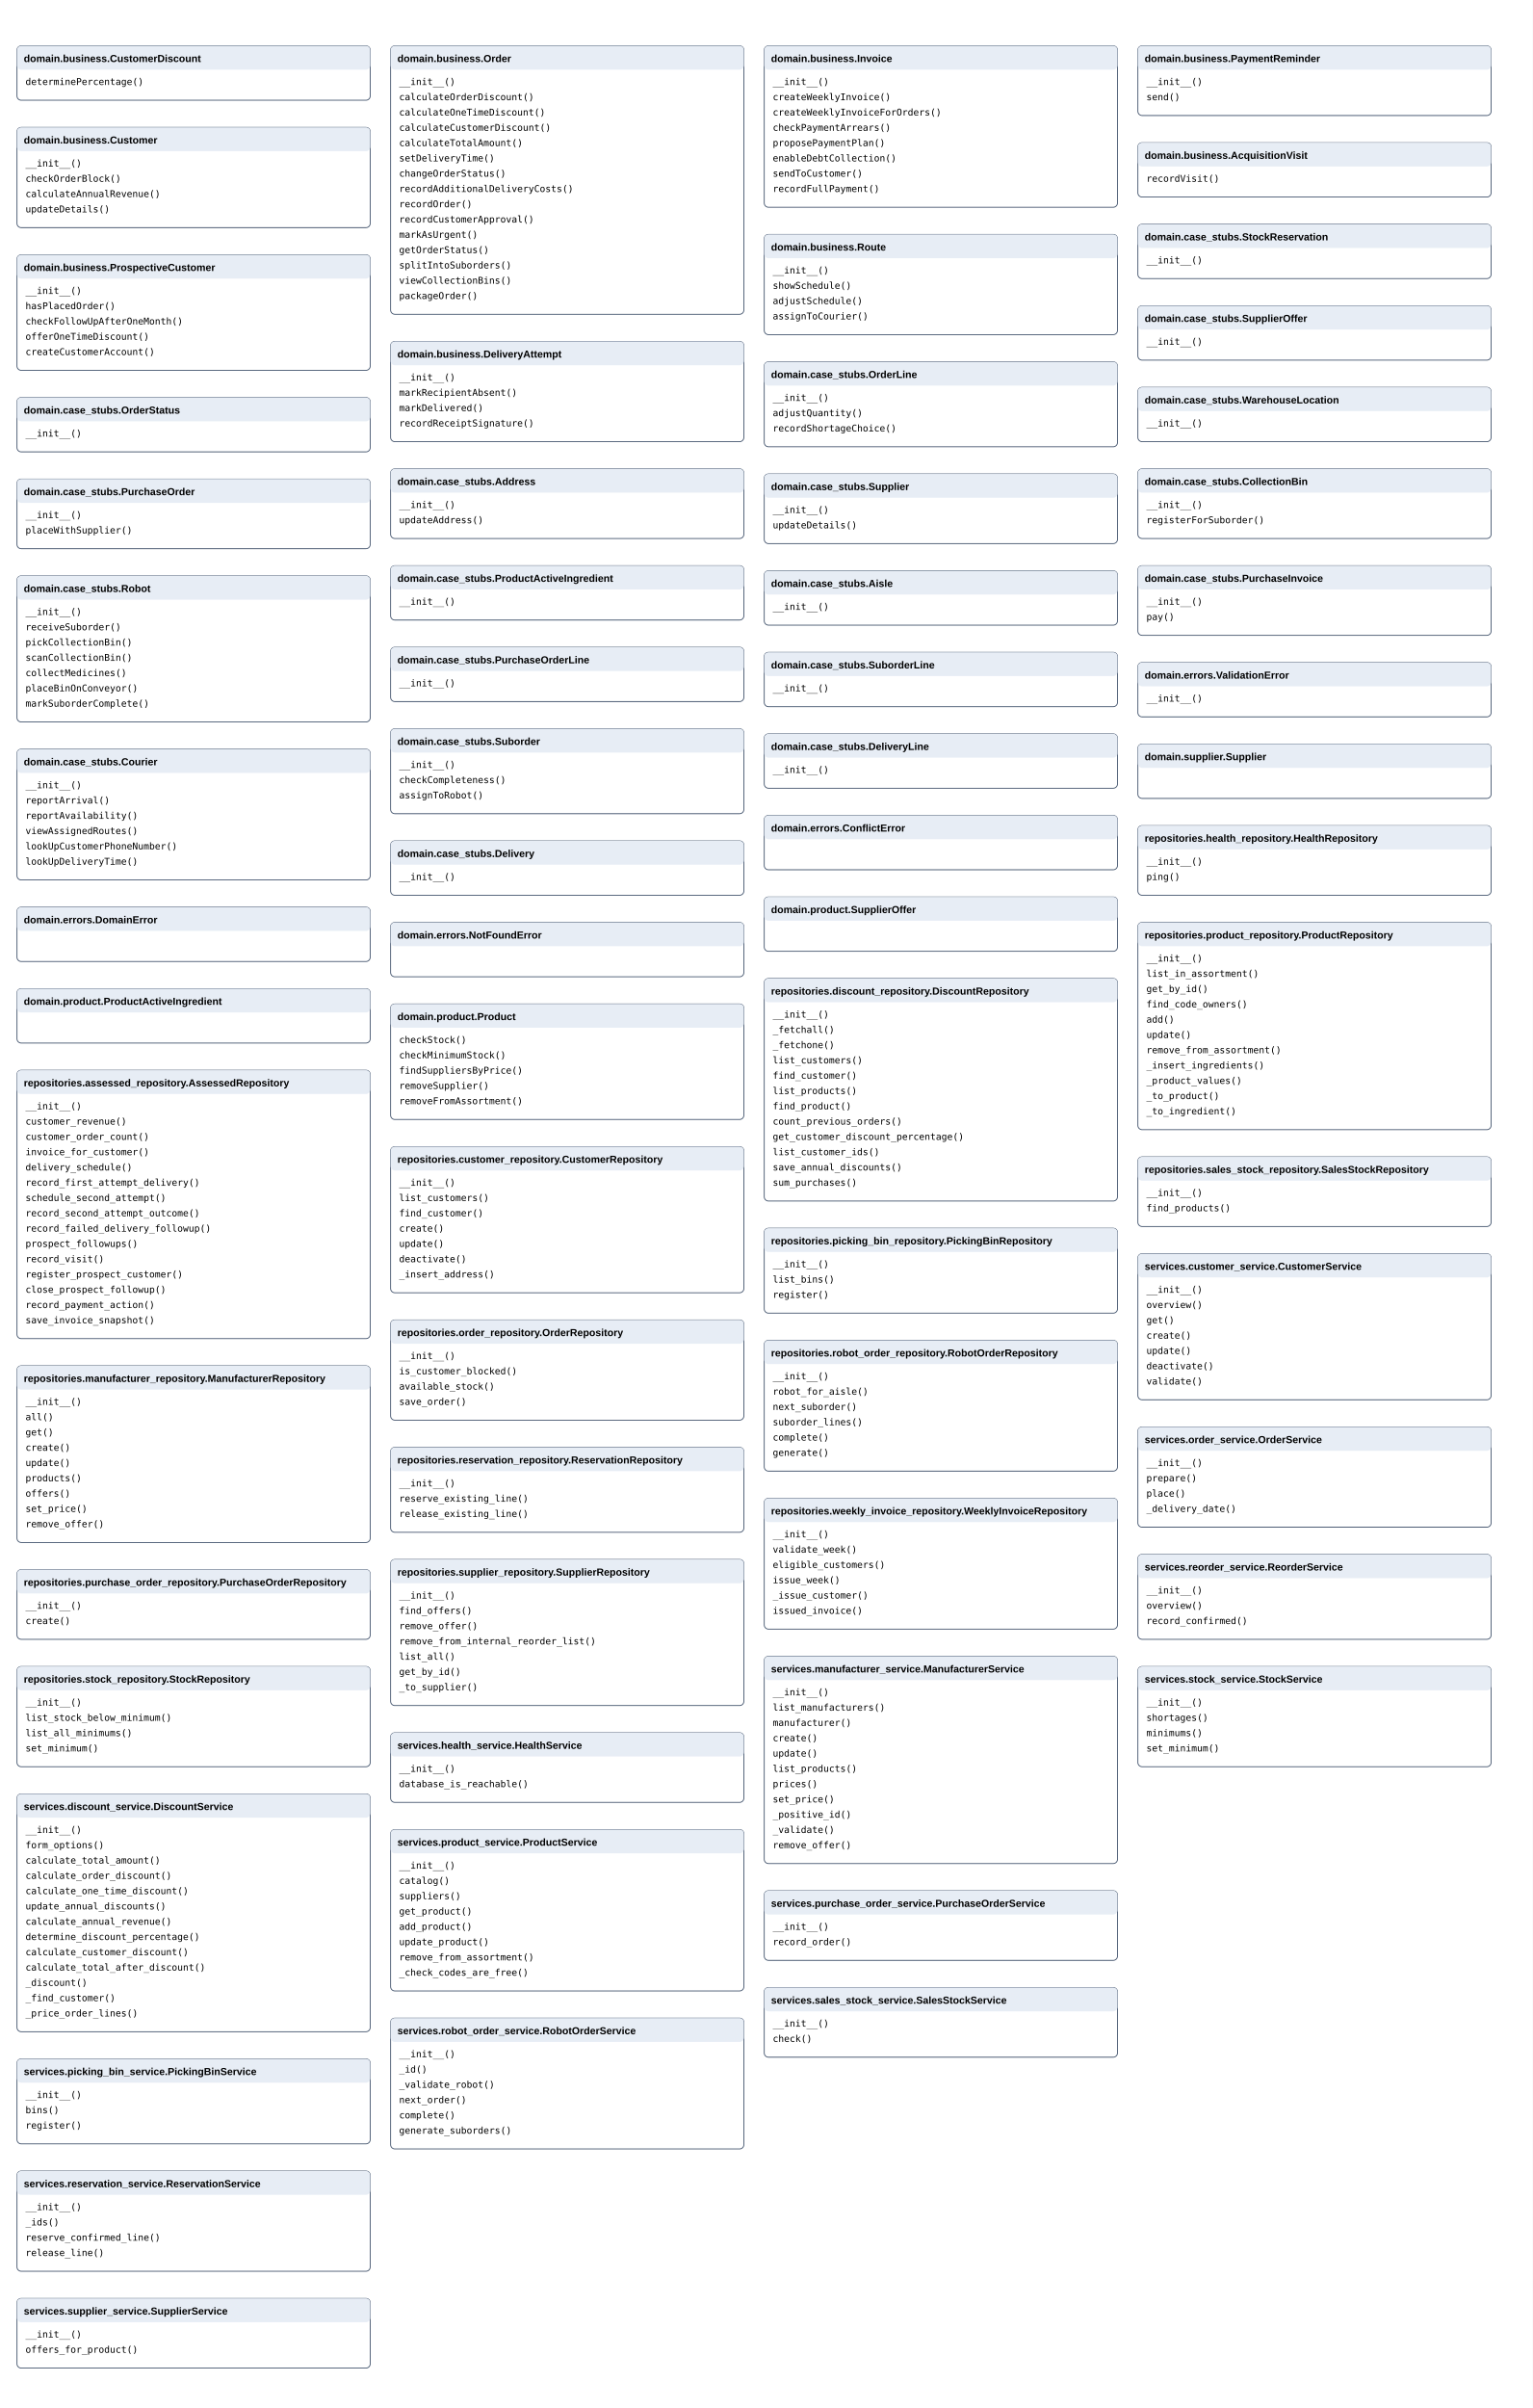
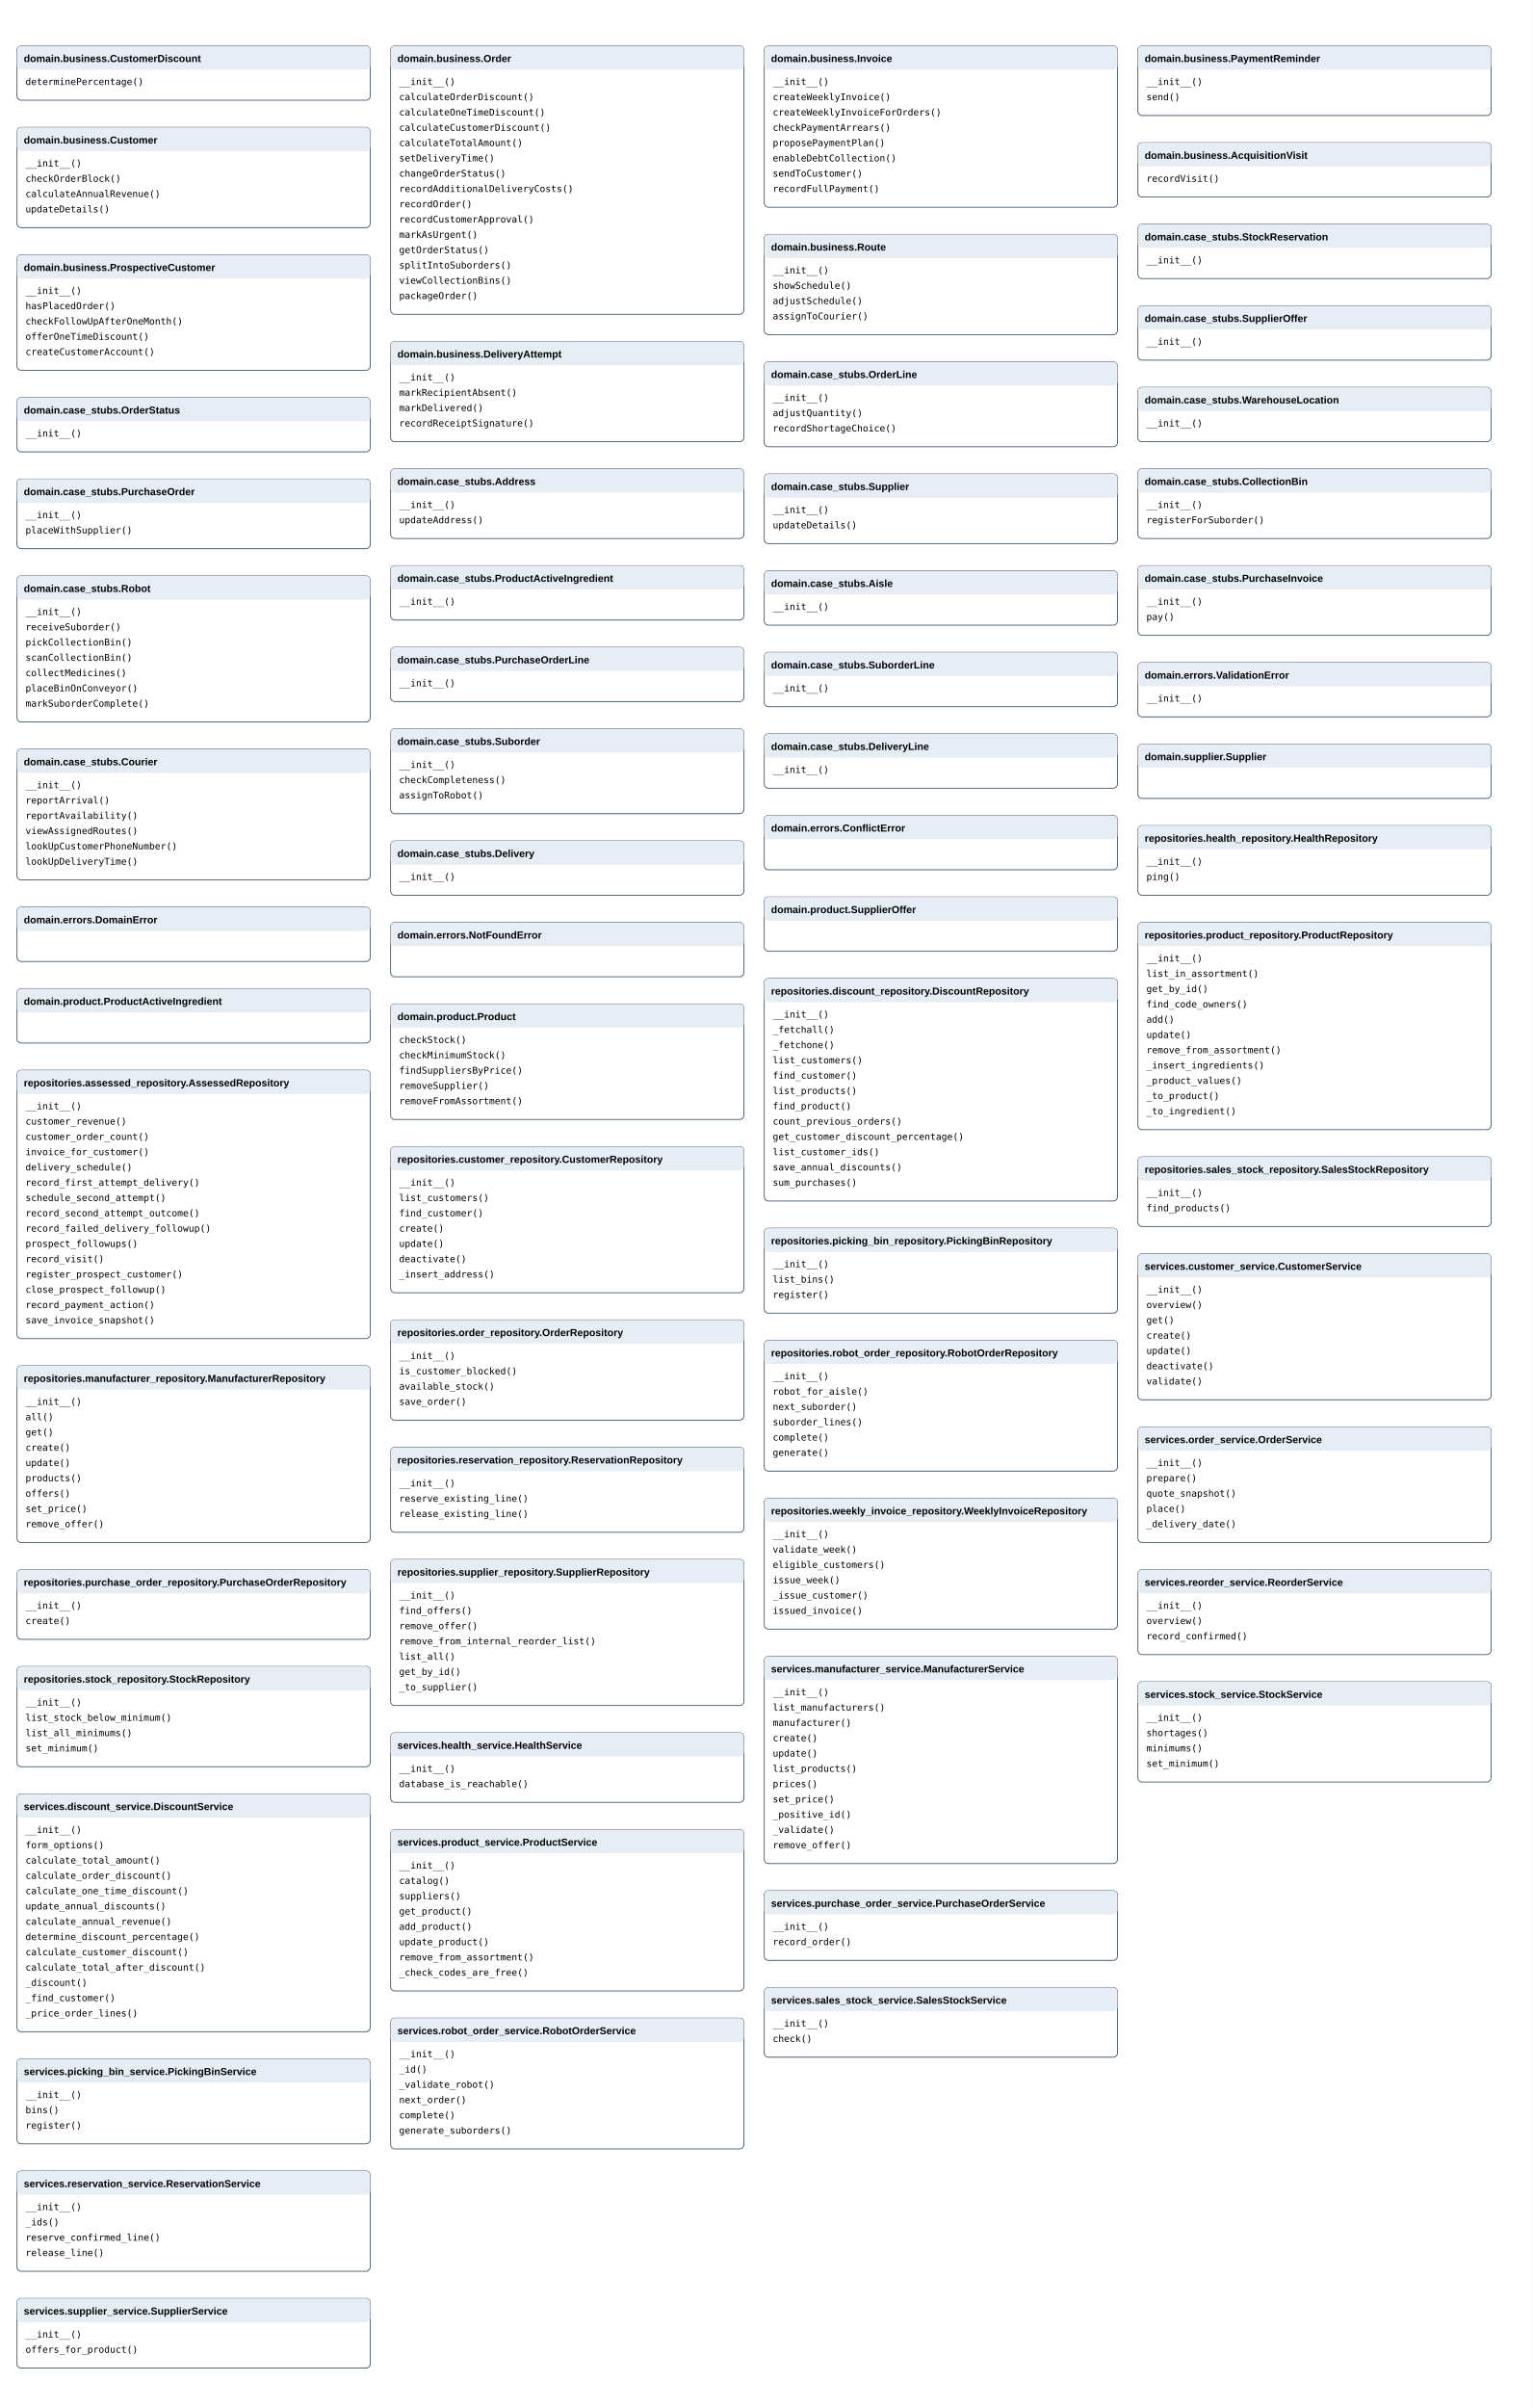
<svg xmlns="http://www.w3.org/2000/svg" viewBox="0 0 1805 2835" width="1805" height="2835">
  <rect width="100%" height="100%" fill="white" />
  <rect x="20" y="54" width="416" height="64" rx="5" stroke="#42536C" fill="#fff" />
  <rect x="20" y="54" width="416" height="28" rx="5" fill="#E7EDF5" />
  <text x="28" y="73" font-family="Arial" font-size="12" font-weight="bold">domain.business.CustomerDiscount</text>
  <text x="30" y="100" font-family="monospace" font-size="11">determinePercentage()</text>
  <rect x="460" y="54" width="416" height="316" rx="5" stroke="#42536C" fill="#fff" />
  <rect x="460" y="54" width="416" height="28" rx="5" fill="#E7EDF5" />
  <text x="468" y="73" font-family="Arial" font-size="12" font-weight="bold">domain.business.Order</text>
  <text x="470" y="100" font-family="monospace" font-size="11">__init__()</text>
  <text x="470" y="118" font-family="monospace" font-size="11">calculateOrderDiscount()</text>
  <text x="470" y="136" font-family="monospace" font-size="11">calculateOneTimeDiscount()</text>
  <text x="470" y="154" font-family="monospace" font-size="11">calculateCustomerDiscount()</text>
  <text x="470" y="172" font-family="monospace" font-size="11">calculateTotalAmount()</text>
  <text x="470" y="190" font-family="monospace" font-size="11">setDeliveryTime()</text>
  <text x="470" y="208" font-family="monospace" font-size="11">changeOrderStatus()</text>
  <text x="470" y="226" font-family="monospace" font-size="11">recordAdditionalDeliveryCosts()</text>
  <text x="470" y="244" font-family="monospace" font-size="11">recordOrder()</text>
  <text x="470" y="262" font-family="monospace" font-size="11">recordCustomerApproval()</text>
  <text x="470" y="280" font-family="monospace" font-size="11">markAsUrgent()</text>
  <text x="470" y="298" font-family="monospace" font-size="11">getOrderStatus()</text>
  <text x="470" y="316" font-family="monospace" font-size="11">splitIntoSuborders()</text>
  <text x="470" y="334" font-family="monospace" font-size="11">viewCollectionBins()</text>
  <text x="470" y="352" font-family="monospace" font-size="11">packageOrder()</text>
  <rect x="900" y="54" width="416" height="190" rx="5" stroke="#42536C" fill="#fff" />
  <rect x="900" y="54" width="416" height="28" rx="5" fill="#E7EDF5" />
  <text x="908" y="73" font-family="Arial" font-size="12" font-weight="bold">domain.business.Invoice</text>
  <text x="910" y="100" font-family="monospace" font-size="11">__init__()</text>
  <text x="910" y="118" font-family="monospace" font-size="11">createWeeklyInvoice()</text>
  <text x="910" y="136" font-family="monospace" font-size="11">createWeeklyInvoiceForOrders()</text>
  <text x="910" y="154" font-family="monospace" font-size="11">checkPaymentArrears()</text>
  <text x="910" y="172" font-family="monospace" font-size="11">proposePaymentPlan()</text>
  <text x="910" y="190" font-family="monospace" font-size="11">enableDebtCollection()</text>
  <text x="910" y="208" font-family="monospace" font-size="11">sendToCustomer()</text>
  <text x="910" y="226" font-family="monospace" font-size="11">recordFullPayment()</text>
  <rect x="1340" y="54" width="416" height="82" rx="5" stroke="#42536C" fill="#fff" />
  <rect x="1340" y="54" width="416" height="28" rx="5" fill="#E7EDF5" />
  <text x="1348" y="73" font-family="Arial" font-size="12" font-weight="bold">domain.business.PaymentReminder</text>
  <text x="1350" y="100" font-family="monospace" font-size="11">__init__()</text>
  <text x="1350" y="118" font-family="monospace" font-size="11">send()</text>
  <rect x="20" y="150" width="416" height="118" rx="5" stroke="#42536C" fill="#fff" />
  <rect x="20" y="150" width="416" height="28" rx="5" fill="#E7EDF5" />
  <text x="28" y="169" font-family="Arial" font-size="12" font-weight="bold">domain.business.Customer</text>
  <text x="30" y="196" font-family="monospace" font-size="11">__init__()</text>
  <text x="30" y="214" font-family="monospace" font-size="11">checkOrderBlock()</text>
  <text x="30" y="232" font-family="monospace" font-size="11">calculateAnnualRevenue()</text>
  <text x="30" y="250" font-family="monospace" font-size="11">updateDetails()</text>
  <rect x="460" y="402" width="416" height="118" rx="5" stroke="#42536C" fill="#fff" />
  <rect x="460" y="402" width="416" height="28" rx="5" fill="#E7EDF5" />
  <text x="468" y="421" font-family="Arial" font-size="12" font-weight="bold">domain.business.DeliveryAttempt</text>
  <text x="470" y="448" font-family="monospace" font-size="11">__init__()</text>
  <text x="470" y="466" font-family="monospace" font-size="11">markRecipientAbsent()</text>
  <text x="470" y="484" font-family="monospace" font-size="11">markDelivered()</text>
  <text x="470" y="502" font-family="monospace" font-size="11">recordReceiptSignature()</text>
  <rect x="900" y="276" width="416" height="118" rx="5" stroke="#42536C" fill="#fff" />
  <rect x="900" y="276" width="416" height="28" rx="5" fill="#E7EDF5" />
  <text x="908" y="295" font-family="Arial" font-size="12" font-weight="bold">domain.business.Route</text>
  <text x="910" y="322" font-family="monospace" font-size="11">__init__()</text>
  <text x="910" y="340" font-family="monospace" font-size="11">showSchedule()</text>
  <text x="910" y="358" font-family="monospace" font-size="11">adjustSchedule()</text>
  <text x="910" y="376" font-family="monospace" font-size="11">assignToCourier()</text>
  <rect x="1340" y="168" width="416" height="64" rx="5" stroke="#42536C" fill="#fff" />
  <rect x="1340" y="168" width="416" height="28" rx="5" fill="#E7EDF5" />
  <text x="1348" y="187" font-family="Arial" font-size="12" font-weight="bold">domain.business.AcquisitionVisit</text>
  <text x="1350" y="214" font-family="monospace" font-size="11">recordVisit()</text>
  <rect x="20" y="300" width="416" height="136" rx="5" stroke="#42536C" fill="#fff" />
  <rect x="20" y="300" width="416" height="28" rx="5" fill="#E7EDF5" />
  <text x="28" y="319" font-family="Arial" font-size="12" font-weight="bold">domain.business.ProspectiveCustomer</text>
  <text x="30" y="346" font-family="monospace" font-size="11">__init__()</text>
  <text x="30" y="364" font-family="monospace" font-size="11">hasPlacedOrder()</text>
  <text x="30" y="382" font-family="monospace" font-size="11">checkFollowUpAfterOneMonth()</text>
  <text x="30" y="400" font-family="monospace" font-size="11">offerOneTimeDiscount()</text>
  <text x="30" y="418" font-family="monospace" font-size="11">createCustomerAccount()</text>
  <rect x="460" y="552" width="416" height="82" rx="5" stroke="#42536C" fill="#fff" />
  <rect x="460" y="552" width="416" height="28" rx="5" fill="#E7EDF5" />
  <text x="468" y="571" font-family="Arial" font-size="12" font-weight="bold">domain.case_stubs.Address</text>
  <text x="470" y="598" font-family="monospace" font-size="11">__init__()</text>
  <text x="470" y="616" font-family="monospace" font-size="11">updateAddress()</text>
  <rect x="900" y="426" width="416" height="100" rx="5" stroke="#42536C" fill="#fff" />
  <rect x="900" y="426" width="416" height="28" rx="5" fill="#E7EDF5" />
  <text x="908" y="445" font-family="Arial" font-size="12" font-weight="bold">domain.case_stubs.OrderLine</text>
  <text x="910" y="472" font-family="monospace" font-size="11">__init__()</text>
  <text x="910" y="490" font-family="monospace" font-size="11">adjustQuantity()</text>
  <text x="910" y="508" font-family="monospace" font-size="11">recordShortageChoice()</text>
  <rect x="1340" y="264" width="416" height="64" rx="5" stroke="#42536C" fill="#fff" />
  <rect x="1340" y="264" width="416" height="28" rx="5" fill="#E7EDF5" />
  <text x="1348" y="283" font-family="Arial" font-size="12" font-weight="bold">domain.case_stubs.StockReservation</text>
  <text x="1350" y="310" font-family="monospace" font-size="11">__init__()</text>
  <rect x="20" y="468" width="416" height="64" rx="5" stroke="#42536C" fill="#fff" />
  <rect x="20" y="468" width="416" height="28" rx="5" fill="#E7EDF5" />
  <text x="28" y="487" font-family="Arial" font-size="12" font-weight="bold">domain.case_stubs.OrderStatus</text>
  <text x="30" y="514" font-family="monospace" font-size="11">__init__()</text>
  <rect x="460" y="666" width="416" height="64" rx="5" stroke="#42536C" fill="#fff" />
  <rect x="460" y="666" width="416" height="28" rx="5" fill="#E7EDF5" />
  <text x="468" y="685" font-family="Arial" font-size="12" font-weight="bold">domain.case_stubs.ProductActiveIngredient</text>
  <text x="470" y="712" font-family="monospace" font-size="11">__init__()</text>
  <rect x="900" y="558" width="416" height="82" rx="5" stroke="#42536C" fill="#fff" />
  <rect x="900" y="558" width="416" height="28" rx="5" fill="#E7EDF5" />
  <text x="908" y="577" font-family="Arial" font-size="12" font-weight="bold">domain.case_stubs.Supplier</text>
  <text x="910" y="604" font-family="monospace" font-size="11">__init__()</text>
  <text x="910" y="622" font-family="monospace" font-size="11">updateDetails()</text>
  <rect x="1340" y="360" width="416" height="64" rx="5" stroke="#42536C" fill="#fff" />
  <rect x="1340" y="360" width="416" height="28" rx="5" fill="#E7EDF5" />
  <text x="1348" y="379" font-family="Arial" font-size="12" font-weight="bold">domain.case_stubs.SupplierOffer</text>
  <text x="1350" y="406" font-family="monospace" font-size="11">__init__()</text>
  <rect x="20" y="564" width="416" height="82" rx="5" stroke="#42536C" fill="#fff" />
  <rect x="20" y="564" width="416" height="28" rx="5" fill="#E7EDF5" />
  <text x="28" y="583" font-family="Arial" font-size="12" font-weight="bold">domain.case_stubs.PurchaseOrder</text>
  <text x="30" y="610" font-family="monospace" font-size="11">__init__()</text>
  <text x="30" y="628" font-family="monospace" font-size="11">placeWithSupplier()</text>
  <rect x="460" y="762" width="416" height="64" rx="5" stroke="#42536C" fill="#fff" />
  <rect x="460" y="762" width="416" height="28" rx="5" fill="#E7EDF5" />
  <text x="468" y="781" font-family="Arial" font-size="12" font-weight="bold">domain.case_stubs.PurchaseOrderLine</text>
  <text x="470" y="808" font-family="monospace" font-size="11">__init__()</text>
  <rect x="900" y="672" width="416" height="64" rx="5" stroke="#42536C" fill="#fff" />
  <rect x="900" y="672" width="416" height="28" rx="5" fill="#E7EDF5" />
  <text x="908" y="691" font-family="Arial" font-size="12" font-weight="bold">domain.case_stubs.Aisle</text>
  <text x="910" y="718" font-family="monospace" font-size="11">__init__()</text>
  <rect x="1340" y="456" width="416" height="64" rx="5" stroke="#42536C" fill="#fff" />
  <rect x="1340" y="456" width="416" height="28" rx="5" fill="#E7EDF5" />
  <text x="1348" y="475" font-family="Arial" font-size="12" font-weight="bold">domain.case_stubs.WarehouseLocation</text>
  <text x="1350" y="502" font-family="monospace" font-size="11">__init__()</text>
  <rect x="20" y="678" width="416" height="172" rx="5" stroke="#42536C" fill="#fff" />
  <rect x="20" y="678" width="416" height="28" rx="5" fill="#E7EDF5" />
  <text x="28" y="697" font-family="Arial" font-size="12" font-weight="bold">domain.case_stubs.Robot</text>
  <text x="30" y="724" font-family="monospace" font-size="11">__init__()</text>
  <text x="30" y="742" font-family="monospace" font-size="11">receiveSuborder()</text>
  <text x="30" y="760" font-family="monospace" font-size="11">pickCollectionBin()</text>
  <text x="30" y="778" font-family="monospace" font-size="11">scanCollectionBin()</text>
  <text x="30" y="796" font-family="monospace" font-size="11">collectMedicines()</text>
  <text x="30" y="814" font-family="monospace" font-size="11">placeBinOnConveyor()</text>
  <text x="30" y="832" font-family="monospace" font-size="11">markSuborderComplete()</text>
  <rect x="460" y="858" width="416" height="100" rx="5" stroke="#42536C" fill="#fff" />
  <rect x="460" y="858" width="416" height="28" rx="5" fill="#E7EDF5" />
  <text x="468" y="877" font-family="Arial" font-size="12" font-weight="bold">domain.case_stubs.Suborder</text>
  <text x="470" y="904" font-family="monospace" font-size="11">__init__()</text>
  <text x="470" y="922" font-family="monospace" font-size="11">checkCompleteness()</text>
  <text x="470" y="940" font-family="monospace" font-size="11">assignToRobot()</text>
  <rect x="900" y="768" width="416" height="64" rx="5" stroke="#42536C" fill="#fff" />
  <rect x="900" y="768" width="416" height="28" rx="5" fill="#E7EDF5" />
  <text x="908" y="787" font-family="Arial" font-size="12" font-weight="bold">domain.case_stubs.SuborderLine</text>
  <text x="910" y="814" font-family="monospace" font-size="11">__init__()</text>
  <rect x="1340" y="552" width="416" height="82" rx="5" stroke="#42536C" fill="#fff" />
  <rect x="1340" y="552" width="416" height="28" rx="5" fill="#E7EDF5" />
  <text x="1348" y="571" font-family="Arial" font-size="12" font-weight="bold">domain.case_stubs.CollectionBin</text>
  <text x="1350" y="598" font-family="monospace" font-size="11">__init__()</text>
  <text x="1350" y="616" font-family="monospace" font-size="11">registerForSuborder()</text>
  <rect x="20" y="882" width="416" height="154" rx="5" stroke="#42536C" fill="#fff" />
  <rect x="20" y="882" width="416" height="28" rx="5" fill="#E7EDF5" />
  <text x="28" y="901" font-family="Arial" font-size="12" font-weight="bold">domain.case_stubs.Courier</text>
  <text x="30" y="928" font-family="monospace" font-size="11">__init__()</text>
  <text x="30" y="946" font-family="monospace" font-size="11">reportArrival()</text>
  <text x="30" y="964" font-family="monospace" font-size="11">reportAvailability()</text>
  <text x="30" y="982" font-family="monospace" font-size="11">viewAssignedRoutes()</text>
  <text x="30" y="1000" font-family="monospace" font-size="11">lookUpCustomerPhoneNumber()</text>
  <text x="30" y="1018" font-family="monospace" font-size="11">lookUpDeliveryTime()</text>
  <rect x="460" y="990" width="416" height="64" rx="5" stroke="#42536C" fill="#fff" />
  <rect x="460" y="990" width="416" height="28" rx="5" fill="#E7EDF5" />
  <text x="468" y="1009" font-family="Arial" font-size="12" font-weight="bold">domain.case_stubs.Delivery</text>
  <text x="470" y="1036" font-family="monospace" font-size="11">__init__()</text>
  <rect x="900" y="864" width="416" height="64" rx="5" stroke="#42536C" fill="#fff" />
  <rect x="900" y="864" width="416" height="28" rx="5" fill="#E7EDF5" />
  <text x="908" y="883" font-family="Arial" font-size="12" font-weight="bold">domain.case_stubs.DeliveryLine</text>
  <text x="910" y="910" font-family="monospace" font-size="11">__init__()</text>
  <rect x="1340" y="666" width="416" height="82" rx="5" stroke="#42536C" fill="#fff" />
  <rect x="1340" y="666" width="416" height="28" rx="5" fill="#E7EDF5" />
  <text x="1348" y="685" font-family="Arial" font-size="12" font-weight="bold">domain.case_stubs.PurchaseInvoice</text>
  <text x="1350" y="712" font-family="monospace" font-size="11">__init__()</text>
  <text x="1350" y="730" font-family="monospace" font-size="11">pay()</text>
  <rect x="20" y="1068" width="416" height="64" rx="5" stroke="#42536C" fill="#fff" />
  <rect x="20" y="1068" width="416" height="28" rx="5" fill="#E7EDF5" />
  <text x="28" y="1087" font-family="Arial" font-size="12" font-weight="bold">domain.errors.DomainError</text>
  <rect x="460" y="1086" width="416" height="64" rx="5" stroke="#42536C" fill="#fff" />
  <rect x="460" y="1086" width="416" height="28" rx="5" fill="#E7EDF5" />
  <text x="468" y="1105" font-family="Arial" font-size="12" font-weight="bold">domain.errors.NotFoundError</text>
  <rect x="900" y="960" width="416" height="64" rx="5" stroke="#42536C" fill="#fff" />
  <rect x="900" y="960" width="416" height="28" rx="5" fill="#E7EDF5" />
  <text x="908" y="979" font-family="Arial" font-size="12" font-weight="bold">domain.errors.ConflictError</text>
  <rect x="1340" y="780" width="416" height="64" rx="5" stroke="#42536C" fill="#fff" />
  <rect x="1340" y="780" width="416" height="28" rx="5" fill="#E7EDF5" />
  <text x="1348" y="799" font-family="Arial" font-size="12" font-weight="bold">domain.errors.ValidationError</text>
  <text x="1350" y="826" font-family="monospace" font-size="11">__init__()</text>
  <rect x="20" y="1164" width="416" height="64" rx="5" stroke="#42536C" fill="#fff" />
  <rect x="20" y="1164" width="416" height="28" rx="5" fill="#E7EDF5" />
  <text x="28" y="1183" font-family="Arial" font-size="12" font-weight="bold">domain.product.ProductActiveIngredient</text>
  <rect x="460" y="1182" width="416" height="136" rx="5" stroke="#42536C" fill="#fff" />
  <rect x="460" y="1182" width="416" height="28" rx="5" fill="#E7EDF5" />
  <text x="468" y="1201" font-family="Arial" font-size="12" font-weight="bold">domain.product.Product</text>
  <text x="470" y="1228" font-family="monospace" font-size="11">checkStock()</text>
  <text x="470" y="1246" font-family="monospace" font-size="11">checkMinimumStock()</text>
  <text x="470" y="1264" font-family="monospace" font-size="11">findSuppliersByPrice()</text>
  <text x="470" y="1282" font-family="monospace" font-size="11">removeSupplier()</text>
  <text x="470" y="1300" font-family="monospace" font-size="11">removeFromAssortment()</text>
  <rect x="900" y="1056" width="416" height="64" rx="5" stroke="#42536C" fill="#fff" />
  <rect x="900" y="1056" width="416" height="28" rx="5" fill="#E7EDF5" />
  <text x="908" y="1075" font-family="Arial" font-size="12" font-weight="bold">domain.product.SupplierOffer</text>
  <rect x="1340" y="876" width="416" height="64" rx="5" stroke="#42536C" fill="#fff" />
  <rect x="1340" y="876" width="416" height="28" rx="5" fill="#E7EDF5" />
  <text x="1348" y="895" font-family="Arial" font-size="12" font-weight="bold">domain.supplier.Supplier</text>
  <rect x="20" y="1260" width="416" height="316" rx="5" stroke="#42536C" fill="#fff" />
  <rect x="20" y="1260" width="416" height="28" rx="5" fill="#E7EDF5" />
  <text x="28" y="1279" font-family="Arial" font-size="12" font-weight="bold">repositories.assessed_repository.AssessedRepository</text>
  <text x="30" y="1306" font-family="monospace" font-size="11">__init__()</text>
  <text x="30" y="1324" font-family="monospace" font-size="11">customer_revenue()</text>
  <text x="30" y="1342" font-family="monospace" font-size="11">customer_order_count()</text>
  <text x="30" y="1360" font-family="monospace" font-size="11">invoice_for_customer()</text>
  <text x="30" y="1378" font-family="monospace" font-size="11">delivery_schedule()</text>
  <text x="30" y="1396" font-family="monospace" font-size="11">record_first_attempt_delivery()</text>
  <text x="30" y="1414" font-family="monospace" font-size="11">schedule_second_attempt()</text>
  <text x="30" y="1432" font-family="monospace" font-size="11">record_second_attempt_outcome()</text>
  <text x="30" y="1450" font-family="monospace" font-size="11">record_failed_delivery_followup()</text>
  <text x="30" y="1468" font-family="monospace" font-size="11">prospect_followups()</text>
  <text x="30" y="1486" font-family="monospace" font-size="11">record_visit()</text>
  <text x="30" y="1504" font-family="monospace" font-size="11">register_prospect_customer()</text>
  <text x="30" y="1522" font-family="monospace" font-size="11">close_prospect_followup()</text>
  <text x="30" y="1540" font-family="monospace" font-size="11">record_payment_action()</text>
  <text x="30" y="1558" font-family="monospace" font-size="11">save_invoice_snapshot()</text>
  <rect x="460" y="1350" width="416" height="172" rx="5" stroke="#42536C" fill="#fff" />
  <rect x="460" y="1350" width="416" height="28" rx="5" fill="#E7EDF5" />
  <text x="468" y="1369" font-family="Arial" font-size="12" font-weight="bold">repositories.customer_repository.CustomerRepository</text>
  <text x="470" y="1396" font-family="monospace" font-size="11">__init__()</text>
  <text x="470" y="1414" font-family="monospace" font-size="11">list_customers()</text>
  <text x="470" y="1432" font-family="monospace" font-size="11">find_customer()</text>
  <text x="470" y="1450" font-family="monospace" font-size="11">create()</text>
  <text x="470" y="1468" font-family="monospace" font-size="11">update()</text>
  <text x="470" y="1486" font-family="monospace" font-size="11">deactivate()</text>
  <text x="470" y="1504" font-family="monospace" font-size="11">_insert_address()</text>
  <rect x="900" y="1152" width="416" height="262" rx="5" stroke="#42536C" fill="#fff" />
  <rect x="900" y="1152" width="416" height="28" rx="5" fill="#E7EDF5" />
  <text x="908" y="1171" font-family="Arial" font-size="12" font-weight="bold">repositories.discount_repository.DiscountRepository</text>
  <text x="910" y="1198" font-family="monospace" font-size="11">__init__()</text>
  <text x="910" y="1216" font-family="monospace" font-size="11">_fetchall()</text>
  <text x="910" y="1234" font-family="monospace" font-size="11">_fetchone()</text>
  <text x="910" y="1252" font-family="monospace" font-size="11">list_customers()</text>
  <text x="910" y="1270" font-family="monospace" font-size="11">find_customer()</text>
  <text x="910" y="1288" font-family="monospace" font-size="11">list_products()</text>
  <text x="910" y="1306" font-family="monospace" font-size="11">find_product()</text>
  <text x="910" y="1324" font-family="monospace" font-size="11">count_previous_orders()</text>
  <text x="910" y="1342" font-family="monospace" font-size="11">get_customer_discount_percentage()</text>
  <text x="910" y="1360" font-family="monospace" font-size="11">list_customer_ids()</text>
  <text x="910" y="1378" font-family="monospace" font-size="11">save_annual_discounts()</text>
  <text x="910" y="1396" font-family="monospace" font-size="11">sum_purchases()</text>
  <rect x="1340" y="972" width="416" height="82" rx="5" stroke="#42536C" fill="#fff" />
  <rect x="1340" y="972" width="416" height="28" rx="5" fill="#E7EDF5" />
  <text x="1348" y="991" font-family="Arial" font-size="12" font-weight="bold">repositories.health_repository.HealthRepository</text>
  <text x="1350" y="1018" font-family="monospace" font-size="11">__init__()</text>
  <text x="1350" y="1036" font-family="monospace" font-size="11">ping()</text>
  <rect x="20" y="1608" width="416" height="208" rx="5" stroke="#42536C" fill="#fff" />
  <rect x="20" y="1608" width="416" height="28" rx="5" fill="#E7EDF5" />
  <text x="28" y="1627" font-family="Arial" font-size="12" font-weight="bold">repositories.manufacturer_repository.ManufacturerRepository</text>
  <text x="30" y="1654" font-family="monospace" font-size="11">__init__()</text>
  <text x="30" y="1672" font-family="monospace" font-size="11">all()</text>
  <text x="30" y="1690" font-family="monospace" font-size="11">get()</text>
  <text x="30" y="1708" font-family="monospace" font-size="11">create()</text>
  <text x="30" y="1726" font-family="monospace" font-size="11">update()</text>
  <text x="30" y="1744" font-family="monospace" font-size="11">products()</text>
  <text x="30" y="1762" font-family="monospace" font-size="11">offers()</text>
  <text x="30" y="1780" font-family="monospace" font-size="11">set_price()</text>
  <text x="30" y="1798" font-family="monospace" font-size="11">remove_offer()</text>
  <rect x="460" y="1554" width="416" height="118" rx="5" stroke="#42536C" fill="#fff" />
  <rect x="460" y="1554" width="416" height="28" rx="5" fill="#E7EDF5" />
  <text x="468" y="1573" font-family="Arial" font-size="12" font-weight="bold">repositories.order_repository.OrderRepository</text>
  <text x="470" y="1600" font-family="monospace" font-size="11">__init__()</text>
  <text x="470" y="1618" font-family="monospace" font-size="11">is_customer_blocked()</text>
  <text x="470" y="1636" font-family="monospace" font-size="11">available_stock()</text>
  <text x="470" y="1654" font-family="monospace" font-size="11">save_order()</text>
  <rect x="900" y="1446" width="416" height="100" rx="5" stroke="#42536C" fill="#fff" />
  <rect x="900" y="1446" width="416" height="28" rx="5" fill="#E7EDF5" />
  <text x="908" y="1465" font-family="Arial" font-size="12" font-weight="bold">repositories.picking_bin_repository.PickingBinRepository</text>
  <text x="910" y="1492" font-family="monospace" font-size="11">__init__()</text>
  <text x="910" y="1510" font-family="monospace" font-size="11">list_bins()</text>
  <text x="910" y="1528" font-family="monospace" font-size="11">register()</text>
  <rect x="1340" y="1086" width="416" height="244" rx="5" stroke="#42536C" fill="#fff" />
  <rect x="1340" y="1086" width="416" height="28" rx="5" fill="#E7EDF5" />
  <text x="1348" y="1105" font-family="Arial" font-size="12" font-weight="bold">repositories.product_repository.ProductRepository</text>
  <text x="1350" y="1132" font-family="monospace" font-size="11">__init__()</text>
  <text x="1350" y="1150" font-family="monospace" font-size="11">list_in_assortment()</text>
  <text x="1350" y="1168" font-family="monospace" font-size="11">get_by_id()</text>
  <text x="1350" y="1186" font-family="monospace" font-size="11">find_code_owners()</text>
  <text x="1350" y="1204" font-family="monospace" font-size="11">add()</text>
  <text x="1350" y="1222" font-family="monospace" font-size="11">update()</text>
  <text x="1350" y="1240" font-family="monospace" font-size="11">remove_from_assortment()</text>
  <text x="1350" y="1258" font-family="monospace" font-size="11">_insert_ingredients()</text>
  <text x="1350" y="1276" font-family="monospace" font-size="11">_product_values()</text>
  <text x="1350" y="1294" font-family="monospace" font-size="11">_to_product()</text>
  <text x="1350" y="1312" font-family="monospace" font-size="11">_to_ingredient()</text>
  <rect x="20" y="1848" width="416" height="82" rx="5" stroke="#42536C" fill="#fff" />
  <rect x="20" y="1848" width="416" height="28" rx="5" fill="#E7EDF5" />
  <text x="28" y="1867" font-family="Arial" font-size="12" font-weight="bold">repositories.purchase_order_repository.PurchaseOrderRepository</text>
  <text x="30" y="1894" font-family="monospace" font-size="11">__init__()</text>
  <text x="30" y="1912" font-family="monospace" font-size="11">create()</text>
  <rect x="460" y="1704" width="416" height="100" rx="5" stroke="#42536C" fill="#fff" />
  <rect x="460" y="1704" width="416" height="28" rx="5" fill="#E7EDF5" />
  <text x="468" y="1723" font-family="Arial" font-size="12" font-weight="bold">repositories.reservation_repository.ReservationRepository</text>
  <text x="470" y="1750" font-family="monospace" font-size="11">__init__()</text>
  <text x="470" y="1768" font-family="monospace" font-size="11">reserve_existing_line()</text>
  <text x="470" y="1786" font-family="monospace" font-size="11">release_existing_line()</text>
  <rect x="900" y="1578" width="416" height="154" rx="5" stroke="#42536C" fill="#fff" />
  <rect x="900" y="1578" width="416" height="28" rx="5" fill="#E7EDF5" />
  <text x="908" y="1597" font-family="Arial" font-size="12" font-weight="bold">repositories.robot_order_repository.RobotOrderRepository</text>
  <text x="910" y="1624" font-family="monospace" font-size="11">__init__()</text>
  <text x="910" y="1642" font-family="monospace" font-size="11">robot_for_aisle()</text>
  <text x="910" y="1660" font-family="monospace" font-size="11">next_suborder()</text>
  <text x="910" y="1678" font-family="monospace" font-size="11">suborder_lines()</text>
  <text x="910" y="1696" font-family="monospace" font-size="11">complete()</text>
  <text x="910" y="1714" font-family="monospace" font-size="11">generate()</text>
  <rect x="1340" y="1362" width="416" height="82" rx="5" stroke="#42536C" fill="#fff" />
  <rect x="1340" y="1362" width="416" height="28" rx="5" fill="#E7EDF5" />
  <text x="1348" y="1381" font-family="Arial" font-size="12" font-weight="bold">repositories.sales_stock_repository.SalesStockRepository</text>
  <text x="1350" y="1408" font-family="monospace" font-size="11">__init__()</text>
  <text x="1350" y="1426" font-family="monospace" font-size="11">find_products()</text>
  <rect x="20" y="1962" width="416" height="118" rx="5" stroke="#42536C" fill="#fff" />
  <rect x="20" y="1962" width="416" height="28" rx="5" fill="#E7EDF5" />
  <text x="28" y="1981" font-family="Arial" font-size="12" font-weight="bold">repositories.stock_repository.StockRepository</text>
  <text x="30" y="2008" font-family="monospace" font-size="11">__init__()</text>
  <text x="30" y="2026" font-family="monospace" font-size="11">list_stock_below_minimum()</text>
  <text x="30" y="2044" font-family="monospace" font-size="11">list_all_minimums()</text>
  <text x="30" y="2062" font-family="monospace" font-size="11">set_minimum()</text>
  <rect x="460" y="1836" width="416" height="172" rx="5" stroke="#42536C" fill="#fff" />
  <rect x="460" y="1836" width="416" height="28" rx="5" fill="#E7EDF5" />
  <text x="468" y="1855" font-family="Arial" font-size="12" font-weight="bold">repositories.supplier_repository.SupplierRepository</text>
  <text x="470" y="1882" font-family="monospace" font-size="11">__init__()</text>
  <text x="470" y="1900" font-family="monospace" font-size="11">find_offers()</text>
  <text x="470" y="1918" font-family="monospace" font-size="11">remove_offer()</text>
  <text x="470" y="1936" font-family="monospace" font-size="11">remove_from_internal_reorder_list()</text>
  <text x="470" y="1954" font-family="monospace" font-size="11">list_all()</text>
  <text x="470" y="1972" font-family="monospace" font-size="11">get_by_id()</text>
  <text x="470" y="1990" font-family="monospace" font-size="11">_to_supplier()</text>
  <rect x="900" y="1764" width="416" height="154" rx="5" stroke="#42536C" fill="#fff" />
  <rect x="900" y="1764" width="416" height="28" rx="5" fill="#E7EDF5" />
  <text x="908" y="1783" font-family="Arial" font-size="12" font-weight="bold">repositories.weekly_invoice_repository.WeeklyInvoiceRepository</text>
  <text x="910" y="1810" font-family="monospace" font-size="11">__init__()</text>
  <text x="910" y="1828" font-family="monospace" font-size="11">validate_week()</text>
  <text x="910" y="1846" font-family="monospace" font-size="11">eligible_customers()</text>
  <text x="910" y="1864" font-family="monospace" font-size="11">issue_week()</text>
  <text x="910" y="1882" font-family="monospace" font-size="11">_issue_customer()</text>
  <text x="910" y="1900" font-family="monospace" font-size="11">issued_invoice()</text>
  <rect x="1340" y="1476" width="416" height="172" rx="5" stroke="#42536C" fill="#fff" />
  <rect x="1340" y="1476" width="416" height="28" rx="5" fill="#E7EDF5" />
  <text x="1348" y="1495" font-family="Arial" font-size="12" font-weight="bold">services.customer_service.CustomerService</text>
  <text x="1350" y="1522" font-family="monospace" font-size="11">__init__()</text>
  <text x="1350" y="1540" font-family="monospace" font-size="11">overview()</text>
  <text x="1350" y="1558" font-family="monospace" font-size="11">get()</text>
  <text x="1350" y="1576" font-family="monospace" font-size="11">create()</text>
  <text x="1350" y="1594" font-family="monospace" font-size="11">update()</text>
  <text x="1350" y="1612" font-family="monospace" font-size="11">deactivate()</text>
  <text x="1350" y="1630" font-family="monospace" font-size="11">validate()</text>
  <rect x="20" y="2112" width="416" height="280" rx="5" stroke="#42536C" fill="#fff" />
  <rect x="20" y="2112" width="416" height="28" rx="5" fill="#E7EDF5" />
  <text x="28" y="2131" font-family="Arial" font-size="12" font-weight="bold">services.discount_service.DiscountService</text>
  <text x="30" y="2158" font-family="monospace" font-size="11">__init__()</text>
  <text x="30" y="2176" font-family="monospace" font-size="11">form_options()</text>
  <text x="30" y="2194" font-family="monospace" font-size="11">calculate_total_amount()</text>
  <text x="30" y="2212" font-family="monospace" font-size="11">calculate_order_discount()</text>
  <text x="30" y="2230" font-family="monospace" font-size="11">calculate_one_time_discount()</text>
  <text x="30" y="2248" font-family="monospace" font-size="11">update_annual_discounts()</text>
  <text x="30" y="2266" font-family="monospace" font-size="11">calculate_annual_revenue()</text>
  <text x="30" y="2284" font-family="monospace" font-size="11">determine_discount_percentage()</text>
  <text x="30" y="2302" font-family="monospace" font-size="11">calculate_customer_discount()</text>
  <text x="30" y="2320" font-family="monospace" font-size="11">calculate_total_after_discount()</text>
  <text x="30" y="2338" font-family="monospace" font-size="11">_discount()</text>
  <text x="30" y="2356" font-family="monospace" font-size="11">_find_customer()</text>
  <text x="30" y="2374" font-family="monospace" font-size="11">_price_order_lines()</text>
  <rect x="460" y="2040" width="416" height="82" rx="5" stroke="#42536C" fill="#fff" />
  <rect x="460" y="2040" width="416" height="28" rx="5" fill="#E7EDF5" />
  <text x="468" y="2059" font-family="Arial" font-size="12" font-weight="bold">services.health_service.HealthService</text>
  <text x="470" y="2086" font-family="monospace" font-size="11">__init__()</text>
  <text x="470" y="2104" font-family="monospace" font-size="11">database_is_reachable()</text>
  <rect x="900" y="1950" width="416" height="244" rx="5" stroke="#42536C" fill="#fff" />
  <rect x="900" y="1950" width="416" height="28" rx="5" fill="#E7EDF5" />
  <text x="908" y="1969" font-family="Arial" font-size="12" font-weight="bold">services.manufacturer_service.ManufacturerService</text>
  <text x="910" y="1996" font-family="monospace" font-size="11">__init__()</text>
  <text x="910" y="2014" font-family="monospace" font-size="11">list_manufacturers()</text>
  <text x="910" y="2032" font-family="monospace" font-size="11">manufacturer()</text>
  <text x="910" y="2050" font-family="monospace" font-size="11">create()</text>
  <text x="910" y="2068" font-family="monospace" font-size="11">update()</text>
  <text x="910" y="2086" font-family="monospace" font-size="11">list_products()</text>
  <text x="910" y="2104" font-family="monospace" font-size="11">prices()</text>
  <text x="910" y="2122" font-family="monospace" font-size="11">set_price()</text>
  <text x="910" y="2140" font-family="monospace" font-size="11">_positive_id()</text>
  <text x="910" y="2158" font-family="monospace" font-size="11">_validate()</text>
  <text x="910" y="2176" font-family="monospace" font-size="11">remove_offer()</text>
-   <rect x="1340" y="1680" width="416" height="118" rx="5" stroke="#42536C" fill="#fff" />
+   <rect x="1340" y="1680" width="416" height="136" rx="5" stroke="#42536C" fill="#fff" />
  <rect x="1340" y="1680" width="416" height="28" rx="5" fill="#E7EDF5" />
  <text x="1348" y="1699" font-family="Arial" font-size="12" font-weight="bold">services.order_service.OrderService</text>
  <text x="1350" y="1726" font-family="monospace" font-size="11">__init__()</text>
  <text x="1350" y="1744" font-family="monospace" font-size="11">prepare()</text>
-   <text x="1350" y="1762" font-family="monospace" font-size="11">place()</text>
-   <text x="1350" y="1780" font-family="monospace" font-size="11">_delivery_date()</text>
+   <text x="1350" y="1762" font-family="monospace" font-size="11">quote_snapshot()</text>
+   <text x="1350" y="1780" font-family="monospace" font-size="11">place()</text>
+   <text x="1350" y="1798" font-family="monospace" font-size="11">_delivery_date()</text>
  <rect x="20" y="2424" width="416" height="100" rx="5" stroke="#42536C" fill="#fff" />
  <rect x="20" y="2424" width="416" height="28" rx="5" fill="#E7EDF5" />
  <text x="28" y="2443" font-family="Arial" font-size="12" font-weight="bold">services.picking_bin_service.PickingBinService</text>
  <text x="30" y="2470" font-family="monospace" font-size="11">__init__()</text>
  <text x="30" y="2488" font-family="monospace" font-size="11">bins()</text>
  <text x="30" y="2506" font-family="monospace" font-size="11">register()</text>
  <rect x="460" y="2154" width="416" height="190" rx="5" stroke="#42536C" fill="#fff" />
  <rect x="460" y="2154" width="416" height="28" rx="5" fill="#E7EDF5" />
  <text x="468" y="2173" font-family="Arial" font-size="12" font-weight="bold">services.product_service.ProductService</text>
  <text x="470" y="2200" font-family="monospace" font-size="11">__init__()</text>
  <text x="470" y="2218" font-family="monospace" font-size="11">catalog()</text>
  <text x="470" y="2236" font-family="monospace" font-size="11">suppliers()</text>
  <text x="470" y="2254" font-family="monospace" font-size="11">get_product()</text>
  <text x="470" y="2272" font-family="monospace" font-size="11">add_product()</text>
  <text x="470" y="2290" font-family="monospace" font-size="11">update_product()</text>
  <text x="470" y="2308" font-family="monospace" font-size="11">remove_from_assortment()</text>
  <text x="470" y="2326" font-family="monospace" font-size="11">_check_codes_are_free()</text>
  <rect x="900" y="2226" width="416" height="82" rx="5" stroke="#42536C" fill="#fff" />
  <rect x="900" y="2226" width="416" height="28" rx="5" fill="#E7EDF5" />
  <text x="908" y="2245" font-family="Arial" font-size="12" font-weight="bold">services.purchase_order_service.PurchaseOrderService</text>
  <text x="910" y="2272" font-family="monospace" font-size="11">__init__()</text>
  <text x="910" y="2290" font-family="monospace" font-size="11">record_order()</text>
-   <rect x="1340" y="1830" width="416" height="100" rx="5" stroke="#42536C" fill="#fff" />
-   <rect x="1340" y="1830" width="416" height="28" rx="5" fill="#E7EDF5" />
-   <text x="1348" y="1849" font-family="Arial" font-size="12" font-weight="bold">services.reorder_service.ReorderService</text>
-   <text x="1350" y="1876" font-family="monospace" font-size="11">__init__()</text>
-   <text x="1350" y="1894" font-family="monospace" font-size="11">overview()</text>
-   <text x="1350" y="1912" font-family="monospace" font-size="11">record_confirmed()</text>
+   <rect x="1340" y="1848" width="416" height="100" rx="5" stroke="#42536C" fill="#fff" />
+   <rect x="1340" y="1848" width="416" height="28" rx="5" fill="#E7EDF5" />
+   <text x="1348" y="1867" font-family="Arial" font-size="12" font-weight="bold">services.reorder_service.ReorderService</text>
+   <text x="1350" y="1894" font-family="monospace" font-size="11">__init__()</text>
+   <text x="1350" y="1912" font-family="monospace" font-size="11">overview()</text>
+   <text x="1350" y="1930" font-family="monospace" font-size="11">record_confirmed()</text>
  <rect x="20" y="2556" width="416" height="118" rx="5" stroke="#42536C" fill="#fff" />
  <rect x="20" y="2556" width="416" height="28" rx="5" fill="#E7EDF5" />
  <text x="28" y="2575" font-family="Arial" font-size="12" font-weight="bold">services.reservation_service.ReservationService</text>
  <text x="30" y="2602" font-family="monospace" font-size="11">__init__()</text>
  <text x="30" y="2620" font-family="monospace" font-size="11">_ids()</text>
  <text x="30" y="2638" font-family="monospace" font-size="11">reserve_confirmed_line()</text>
  <text x="30" y="2656" font-family="monospace" font-size="11">release_line()</text>
  <rect x="460" y="2376" width="416" height="154" rx="5" stroke="#42536C" fill="#fff" />
  <rect x="460" y="2376" width="416" height="28" rx="5" fill="#E7EDF5" />
  <text x="468" y="2395" font-family="Arial" font-size="12" font-weight="bold">services.robot_order_service.RobotOrderService</text>
  <text x="470" y="2422" font-family="monospace" font-size="11">__init__()</text>
  <text x="470" y="2440" font-family="monospace" font-size="11">_id()</text>
  <text x="470" y="2458" font-family="monospace" font-size="11">_validate_robot()</text>
  <text x="470" y="2476" font-family="monospace" font-size="11">next_order()</text>
  <text x="470" y="2494" font-family="monospace" font-size="11">complete()</text>
  <text x="470" y="2512" font-family="monospace" font-size="11">generate_suborders()</text>
  <rect x="900" y="2340" width="416" height="82" rx="5" stroke="#42536C" fill="#fff" />
  <rect x="900" y="2340" width="416" height="28" rx="5" fill="#E7EDF5" />
  <text x="908" y="2359" font-family="Arial" font-size="12" font-weight="bold">services.sales_stock_service.SalesStockService</text>
  <text x="910" y="2386" font-family="monospace" font-size="11">__init__()</text>
  <text x="910" y="2404" font-family="monospace" font-size="11">check()</text>
-   <rect x="1340" y="1962" width="416" height="118" rx="5" stroke="#42536C" fill="#fff" />
-   <rect x="1340" y="1962" width="416" height="28" rx="5" fill="#E7EDF5" />
-   <text x="1348" y="1981" font-family="Arial" font-size="12" font-weight="bold">services.stock_service.StockService</text>
-   <text x="1350" y="2008" font-family="monospace" font-size="11">__init__()</text>
-   <text x="1350" y="2026" font-family="monospace" font-size="11">shortages()</text>
-   <text x="1350" y="2044" font-family="monospace" font-size="11">minimums()</text>
-   <text x="1350" y="2062" font-family="monospace" font-size="11">set_minimum()</text>
+   <rect x="1340" y="1980" width="416" height="118" rx="5" stroke="#42536C" fill="#fff" />
+   <rect x="1340" y="1980" width="416" height="28" rx="5" fill="#E7EDF5" />
+   <text x="1348" y="1999" font-family="Arial" font-size="12" font-weight="bold">services.stock_service.StockService</text>
+   <text x="1350" y="2026" font-family="monospace" font-size="11">__init__()</text>
+   <text x="1350" y="2044" font-family="monospace" font-size="11">shortages()</text>
+   <text x="1350" y="2062" font-family="monospace" font-size="11">minimums()</text>
+   <text x="1350" y="2080" font-family="monospace" font-size="11">set_minimum()</text>
  <rect x="20" y="2706" width="416" height="82" rx="5" stroke="#42536C" fill="#fff" />
  <rect x="20" y="2706" width="416" height="28" rx="5" fill="#E7EDF5" />
  <text x="28" y="2725" font-family="Arial" font-size="12" font-weight="bold">services.supplier_service.SupplierService</text>
  <text x="30" y="2752" font-family="monospace" font-size="11">__init__()</text>
  <text x="30" y="2770" font-family="monospace" font-size="11">offers_for_product()</text>
</svg>
